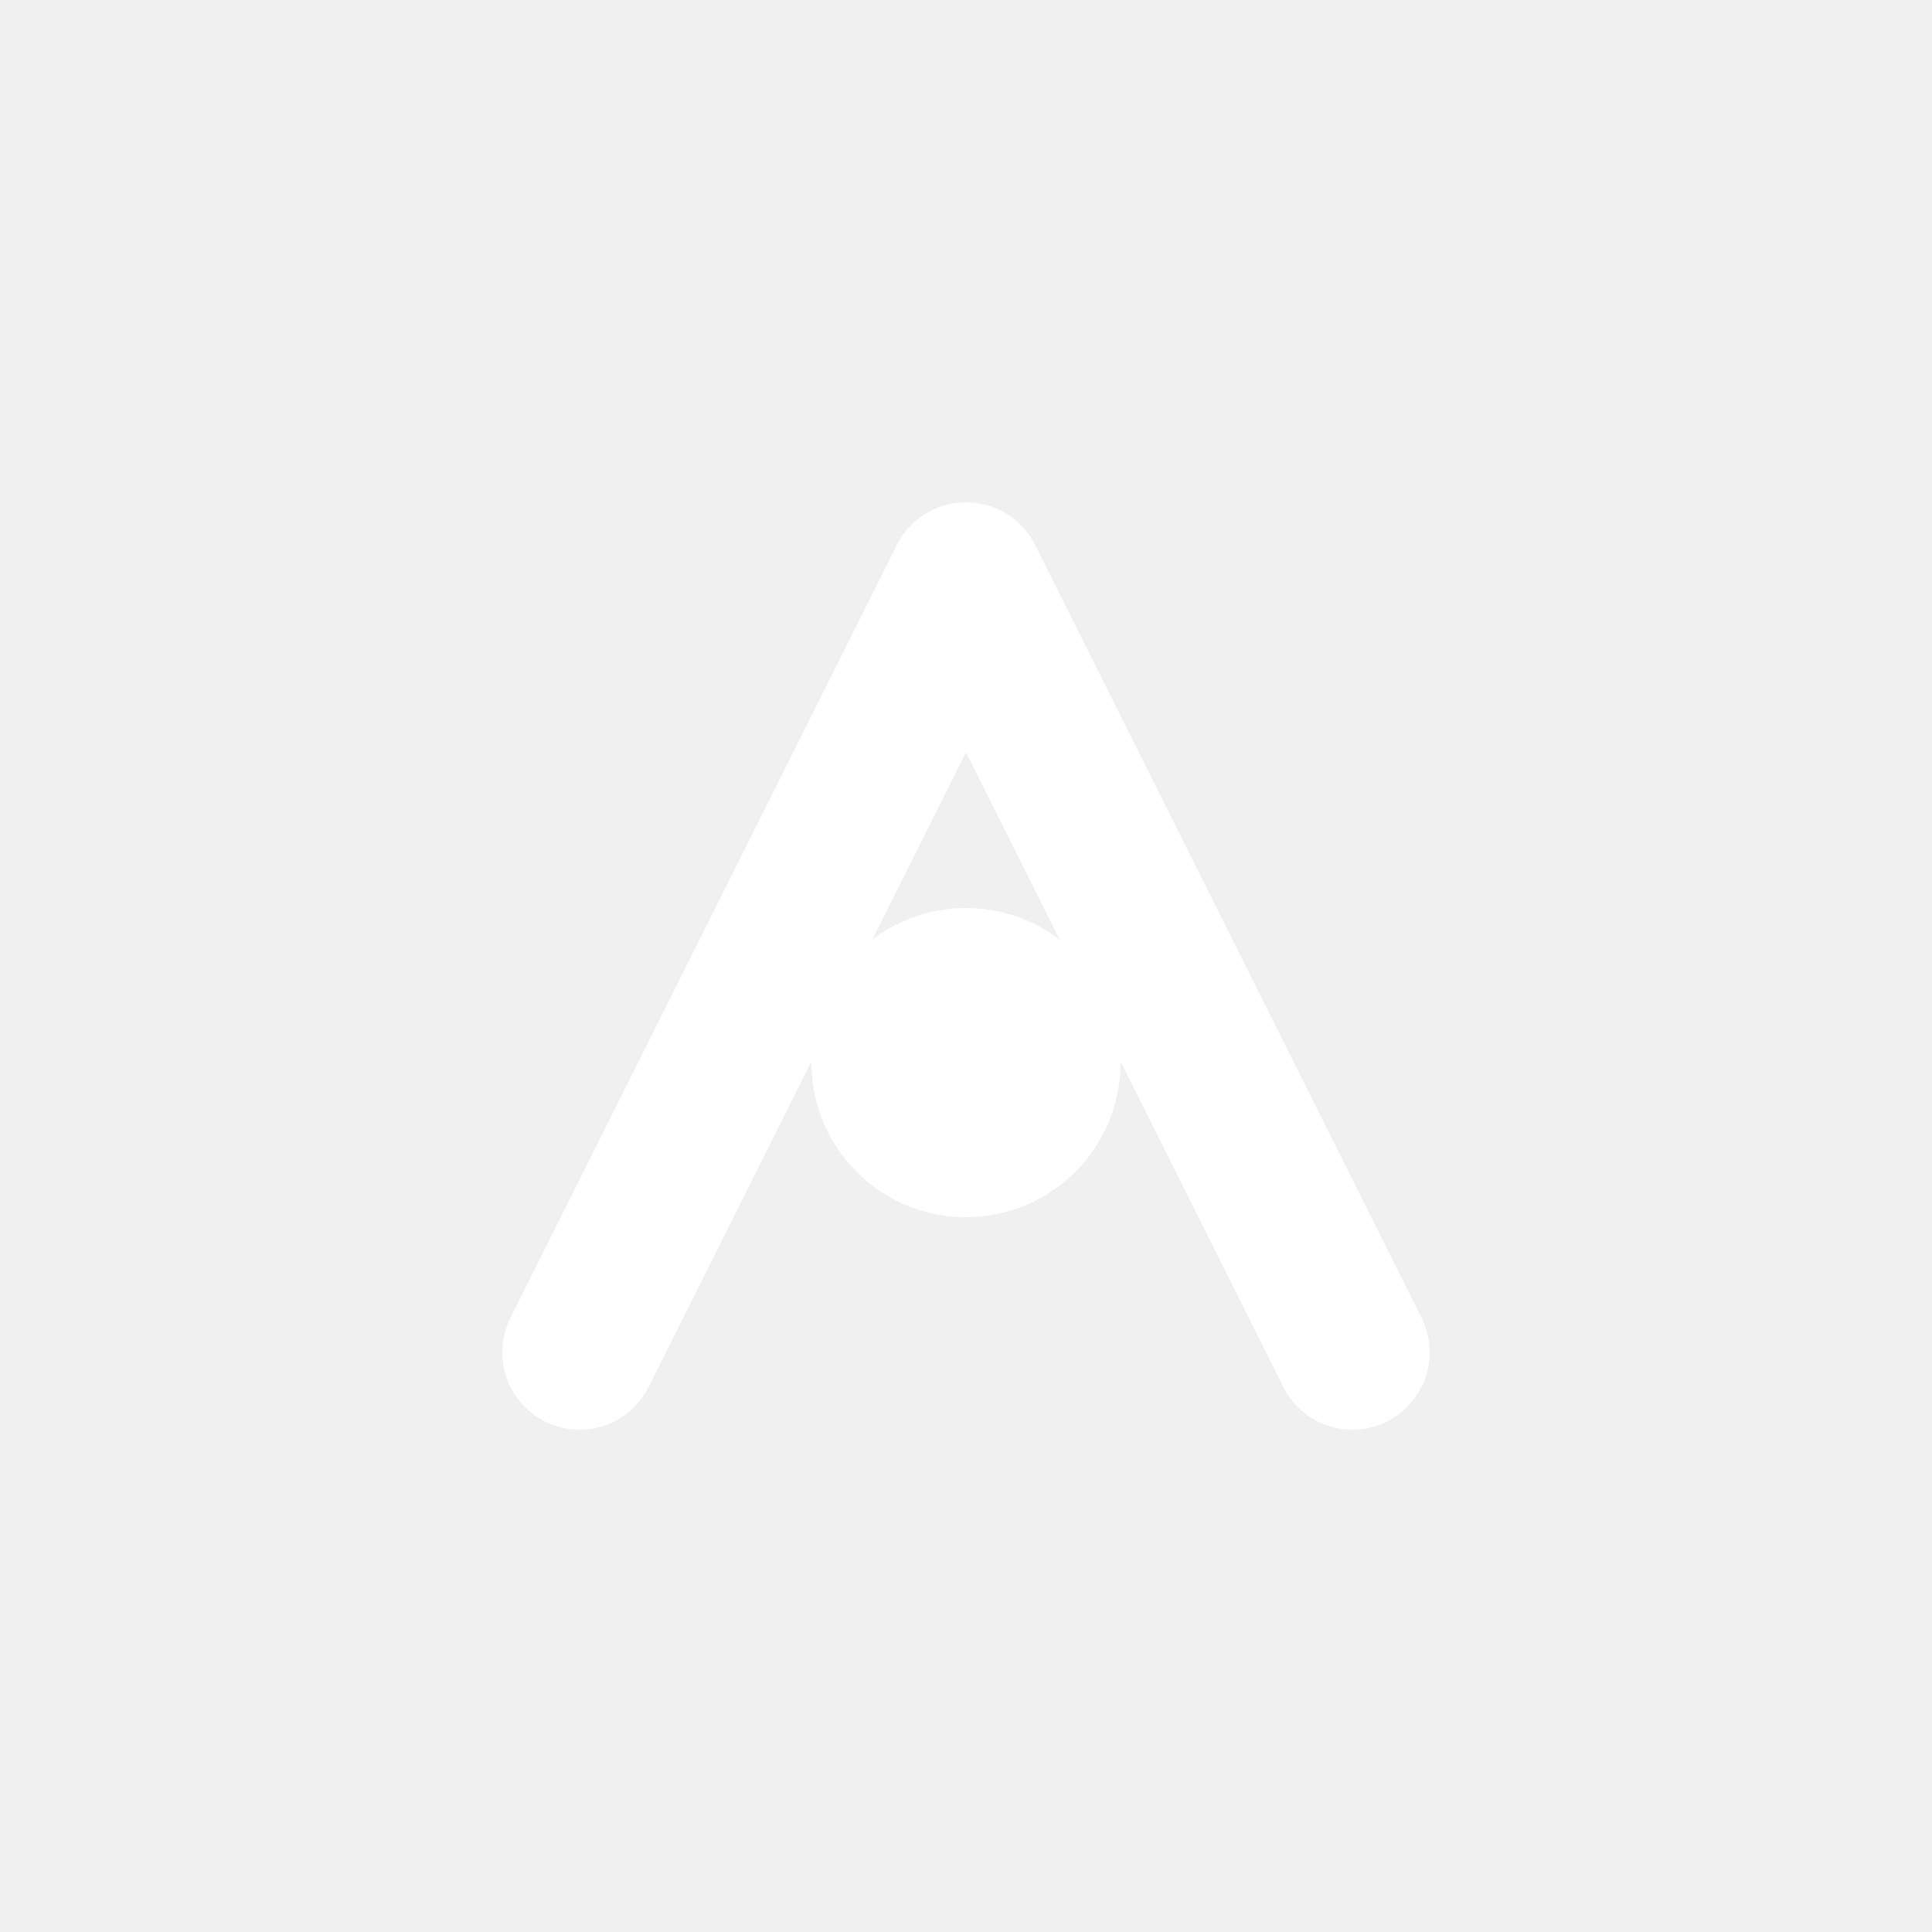
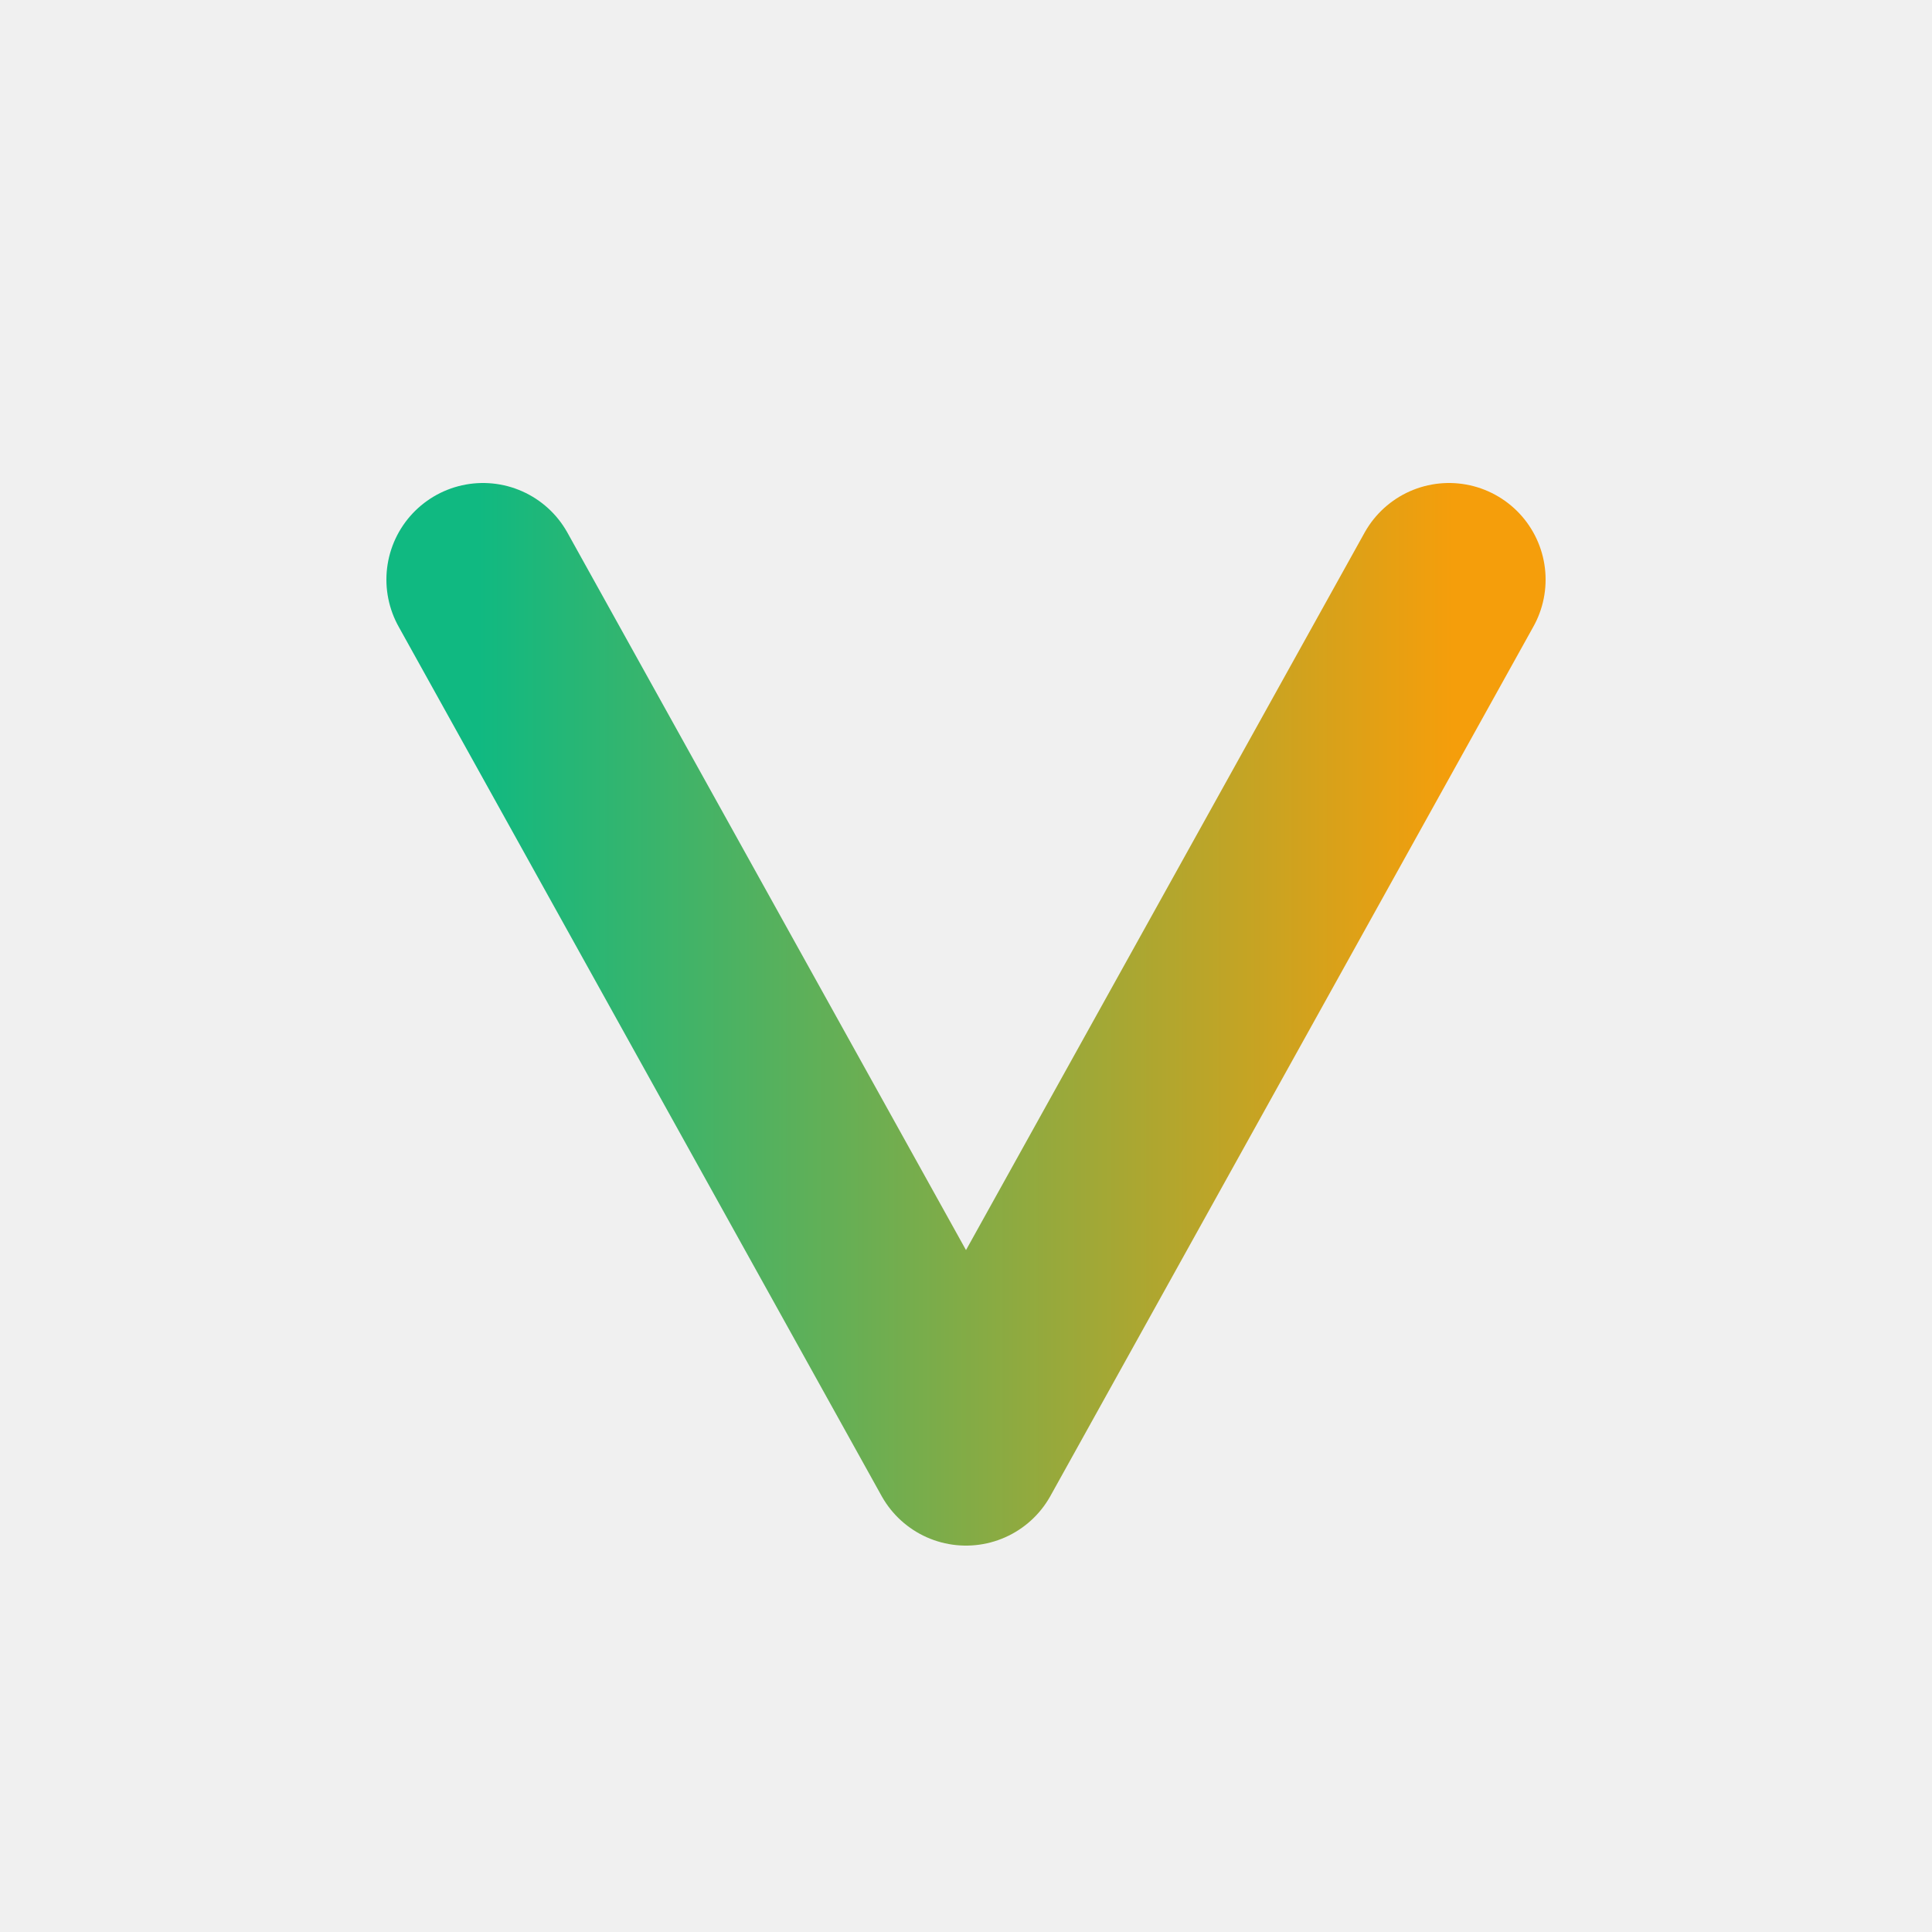
<svg xmlns="http://www.w3.org/2000/svg" viewBox="0 0 100 100">
-   <path d="M30 70 L50 30 L70 70" stroke="white" stroke-width="8" fill="none" stroke-linecap="round" stroke-linejoin="round" />
-   <circle cx="50" cy="55" r="8" fill="white" />
+   <defs>
+     <linearGradient id="grad" x1="0%" y1="0%" x2="100%">
+       <stop offset="0%" style="stop-color:#10B981;stop-opacity:1" />
+       <stop offset="100%" style="stop-color:#F59E0B;stop-opacity:1" />
+     </linearGradient>
+   </defs>
+   <path d="M25 30 L50 75 L75 30" stroke="url(#grad)" stroke-width="10" fill="none" stroke-linecap="round" stroke-linejoin="round" />
</svg>
